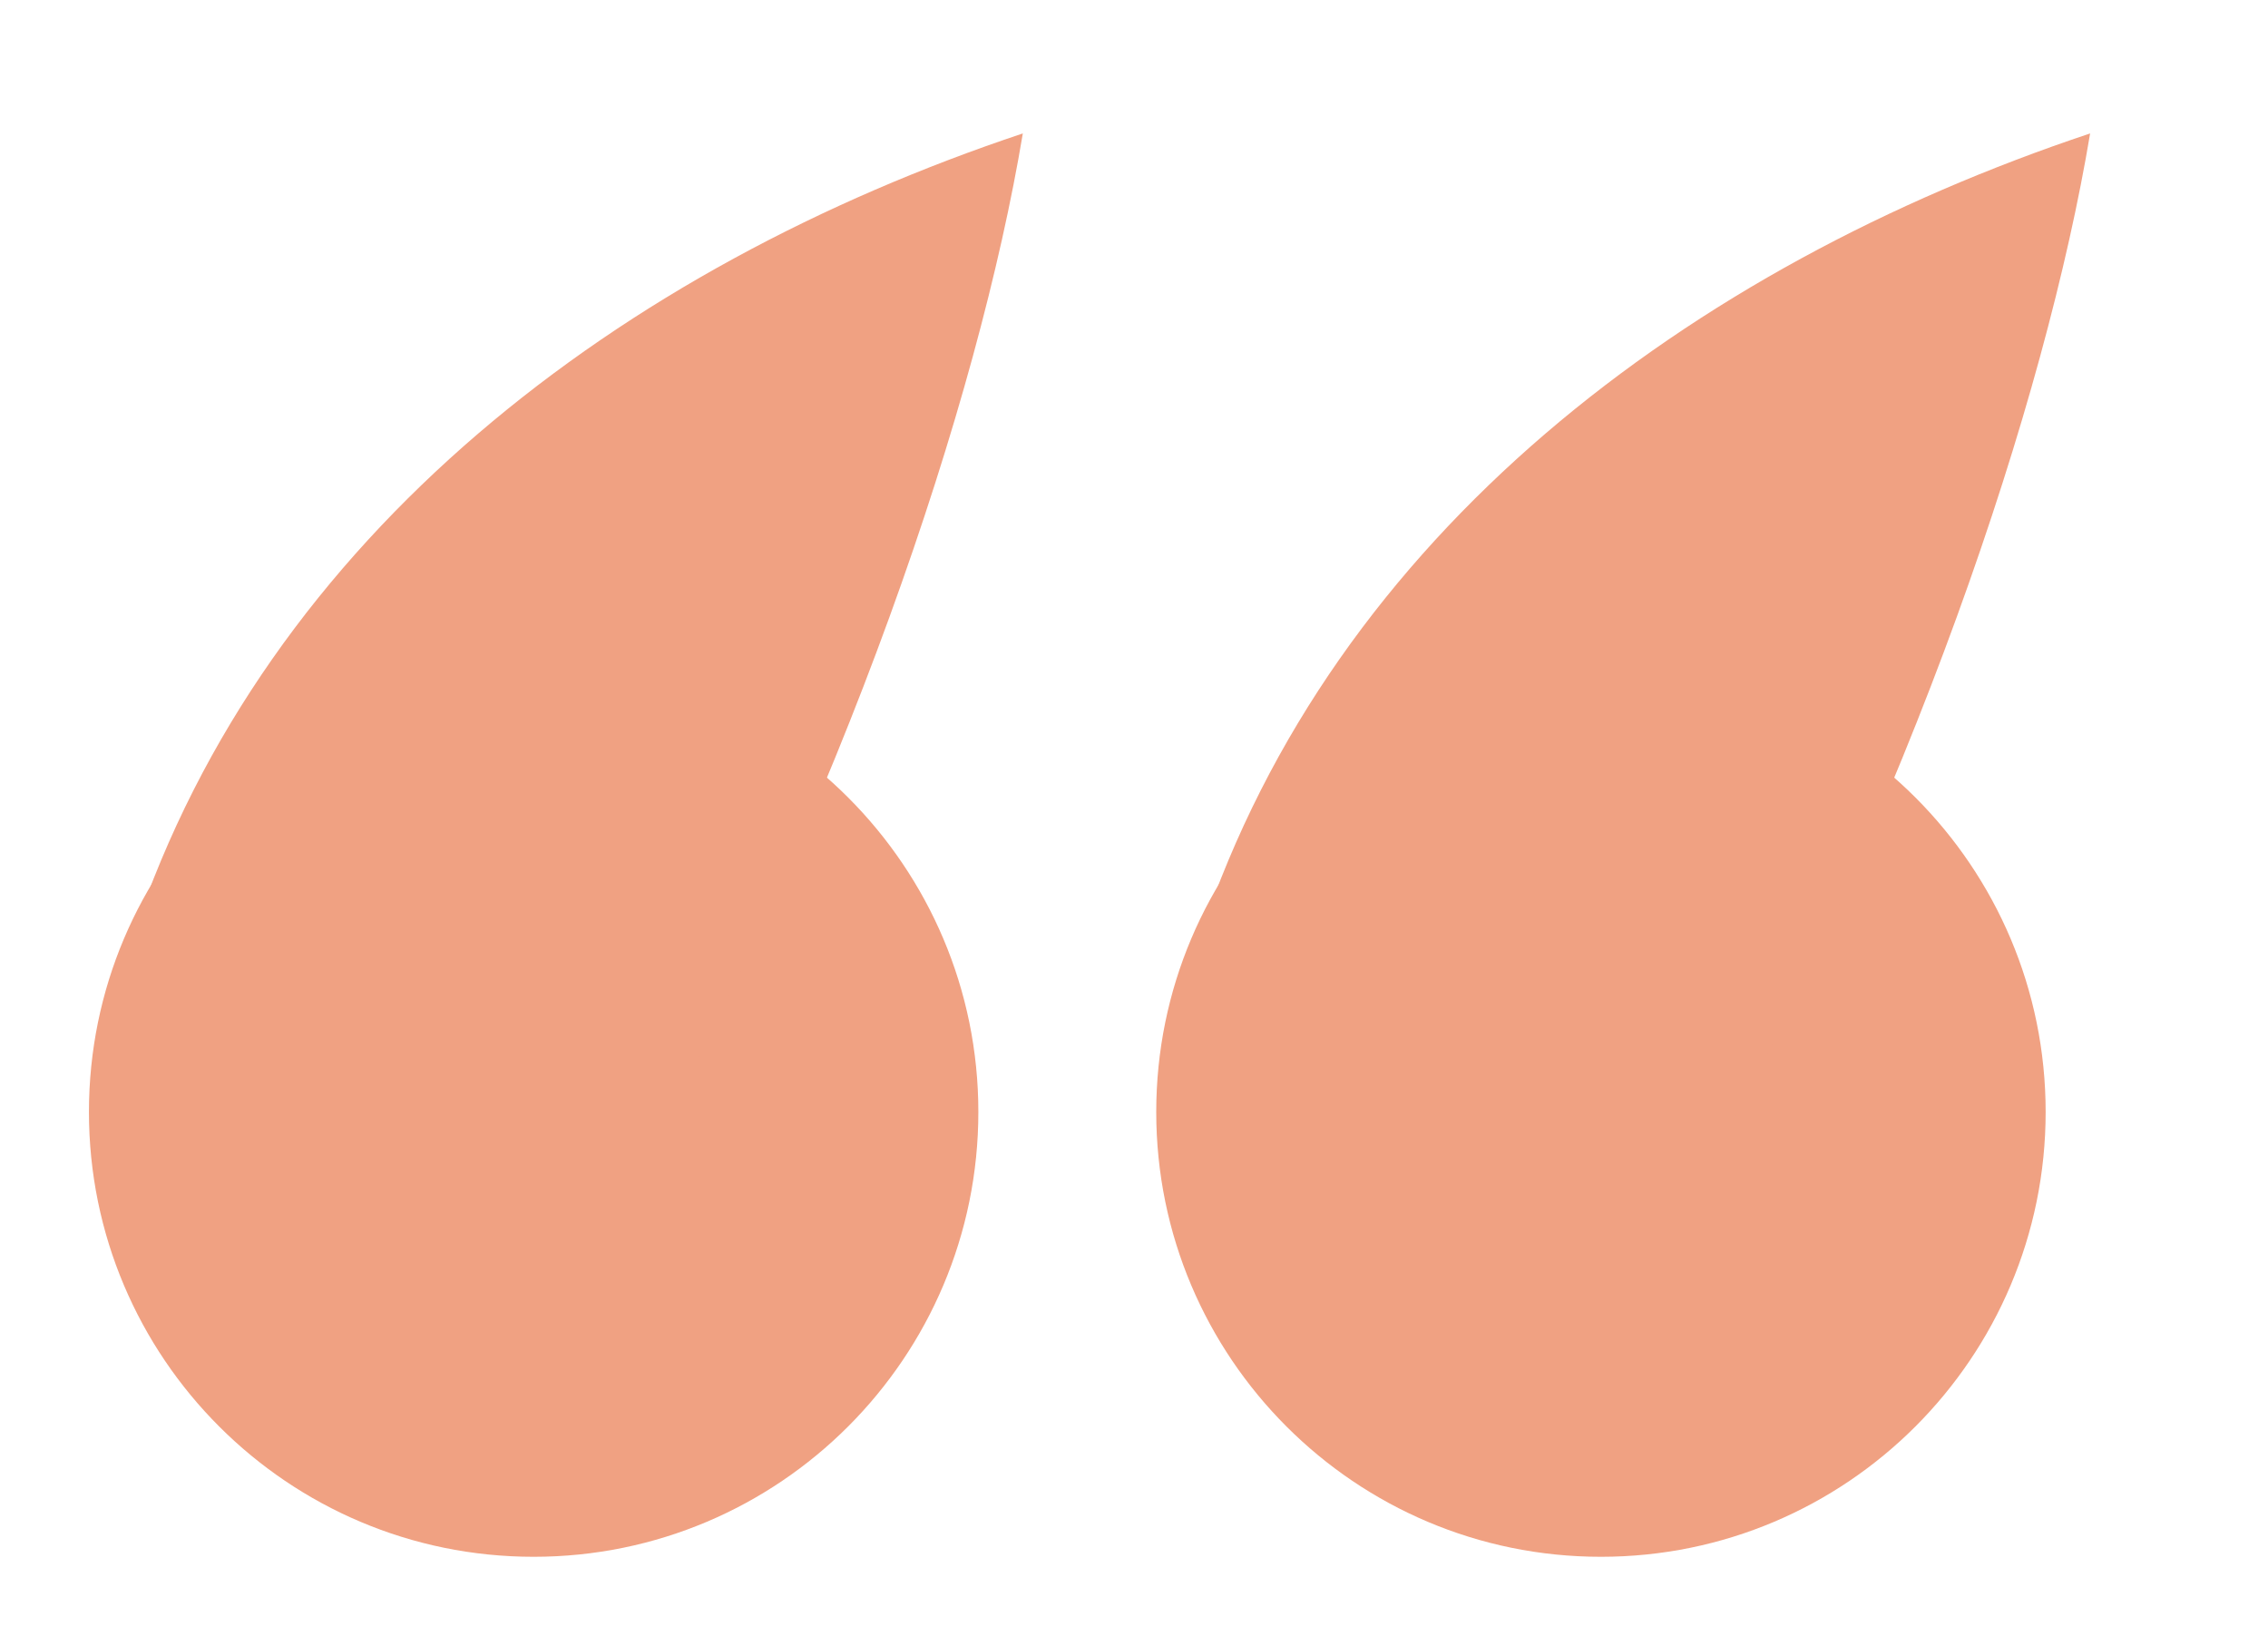
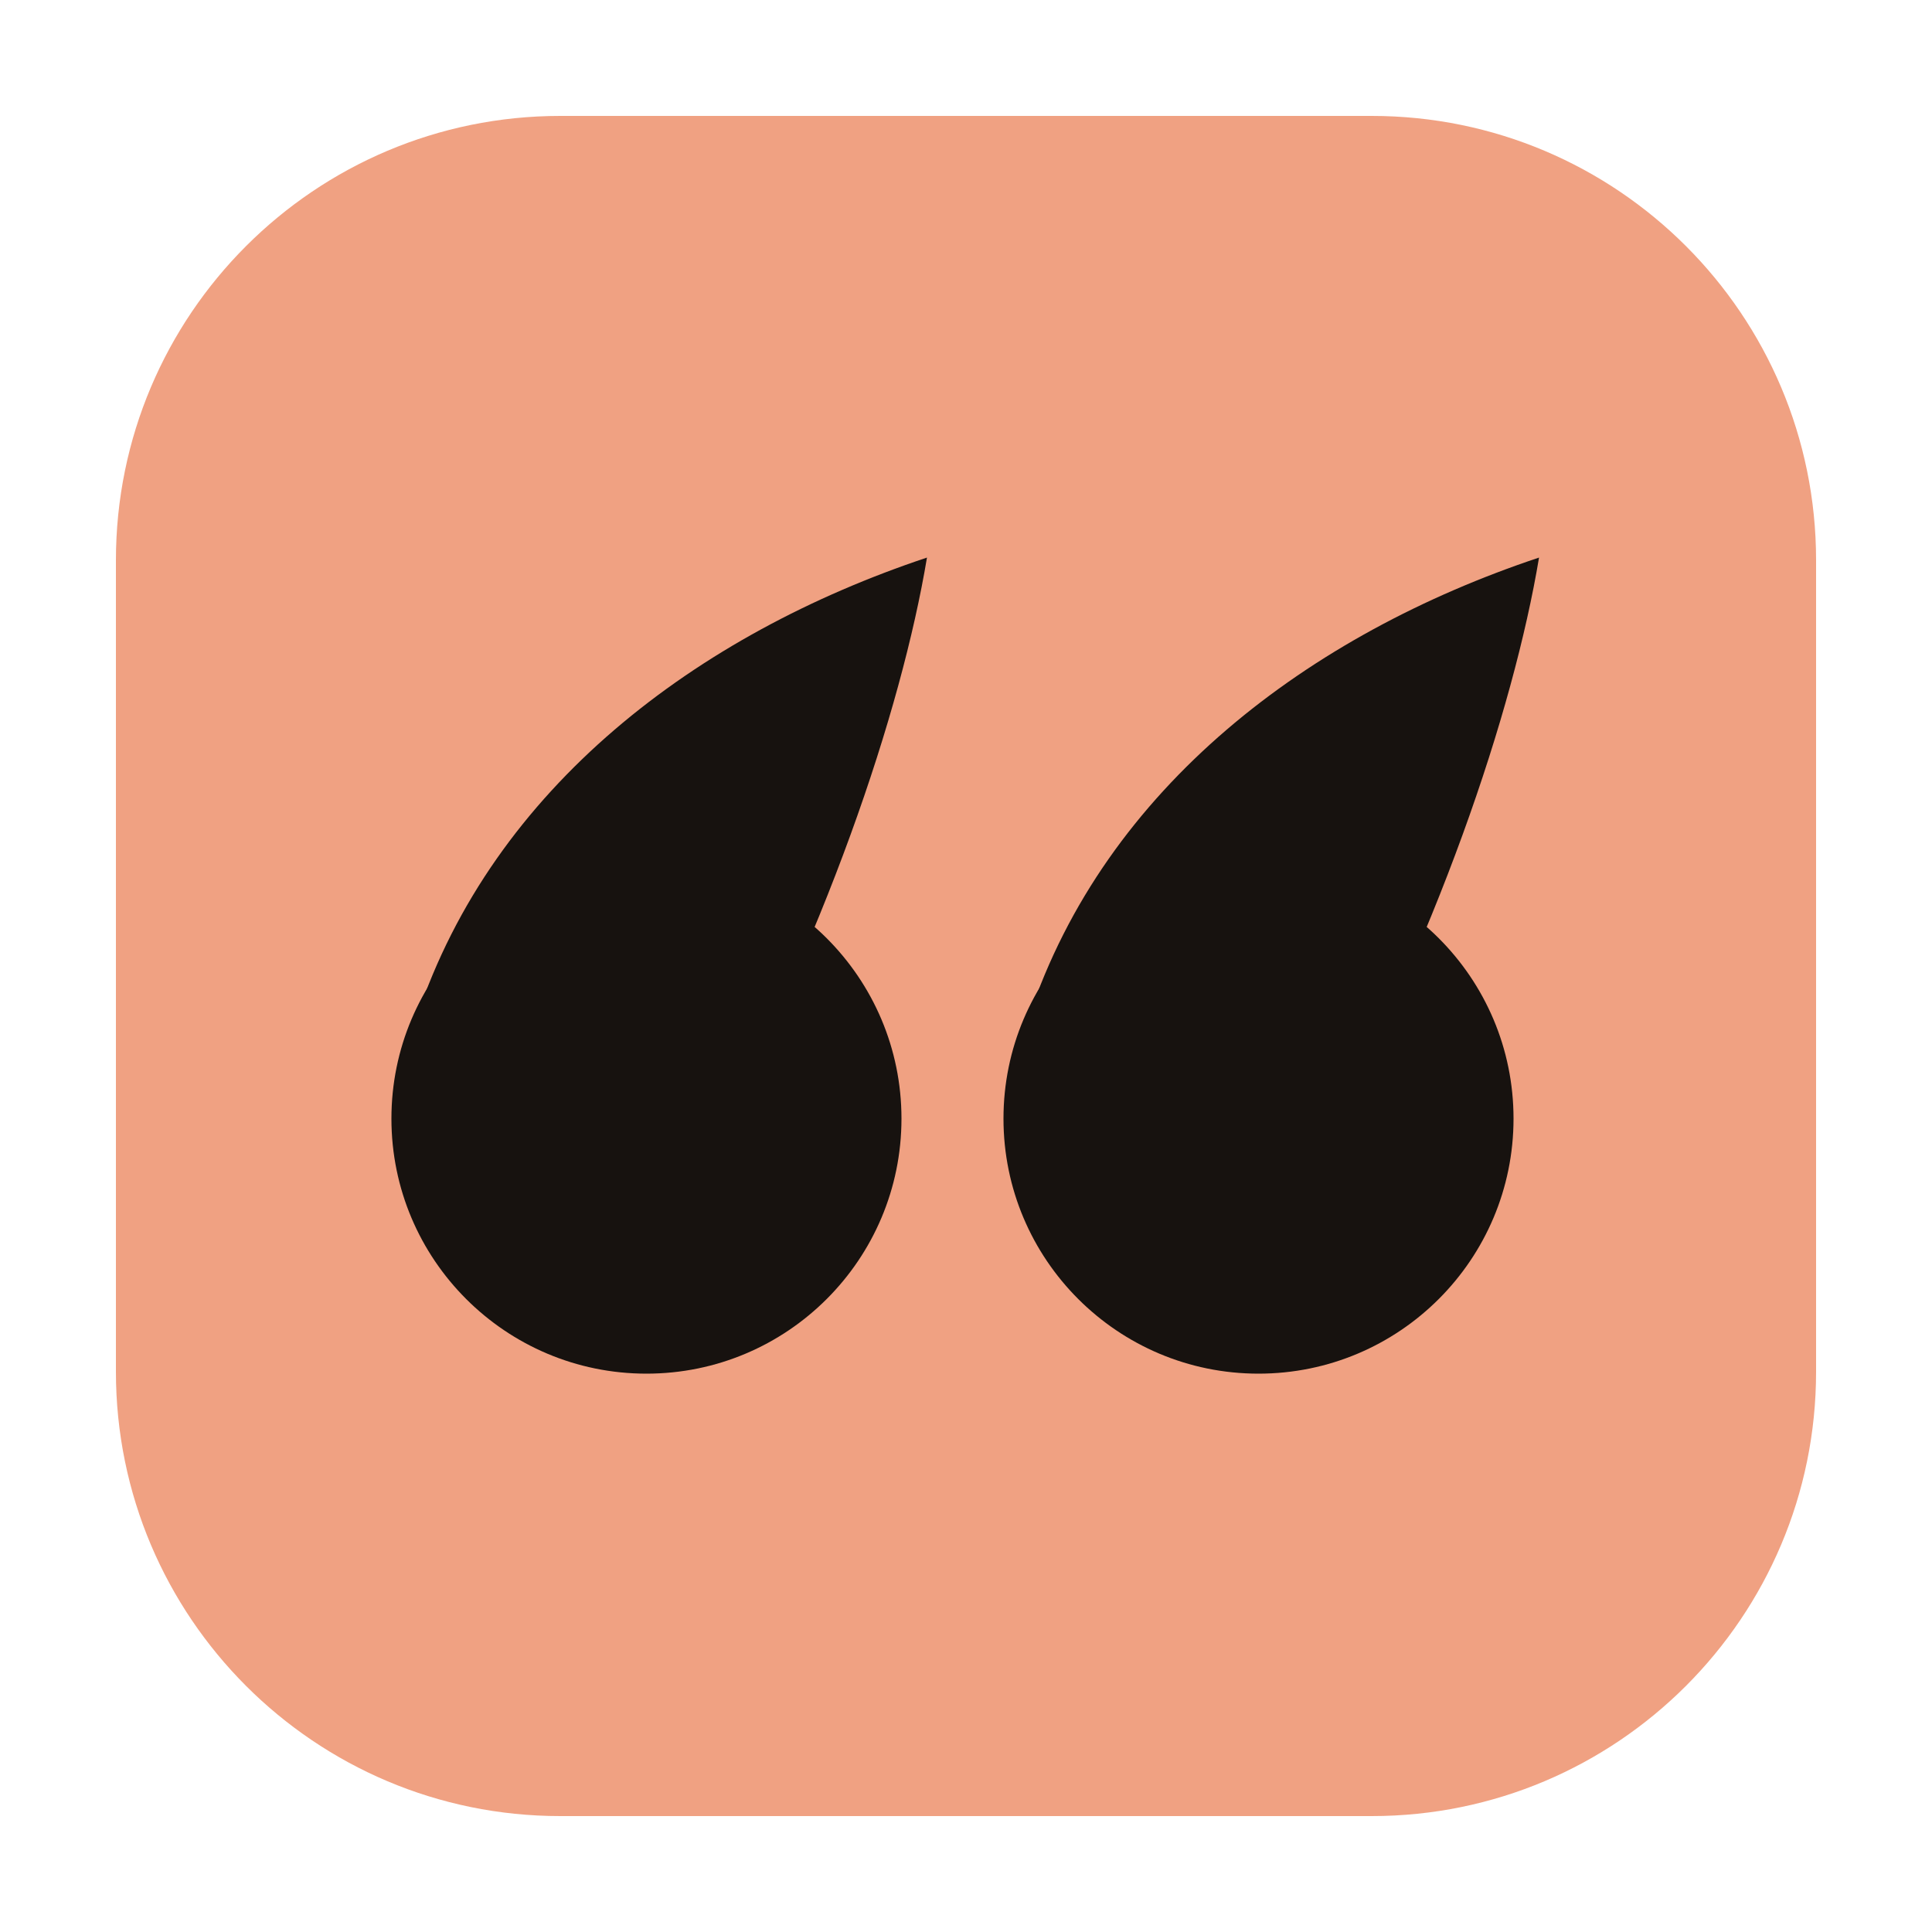
- <svg xmlns="http://www.w3.org/2000/svg" viewBox="12 10 102 74" width="102" height="74" role="img" aria-label="Verb">
-   <g fill="#F0A182">
+ <svg xmlns="http://www.w3.org/2000/svg" viewBox="0 0 100 100" width="100" height="100" role="img" aria-label="Verb">
+   <rect x="6" y="6" width="88" height="88" rx="23" fill="#F0A182" />
+   <g transform="translate(9.7,18.3) scale(0.66)" fill="#17120F">
    <circle cx="36" cy="60" r="20" />
    <path d="M58 16 C40 22, 24 34, 18 52 L40 64 C50 46, 56 28, 58 16 Z" />
    <circle cx="84" cy="60" r="20" />
    <path d="M106 16 C88 22, 72 34, 66 52 L88 64 C98 46, 104 28, 106 16 Z" />
  </g>
</svg>
